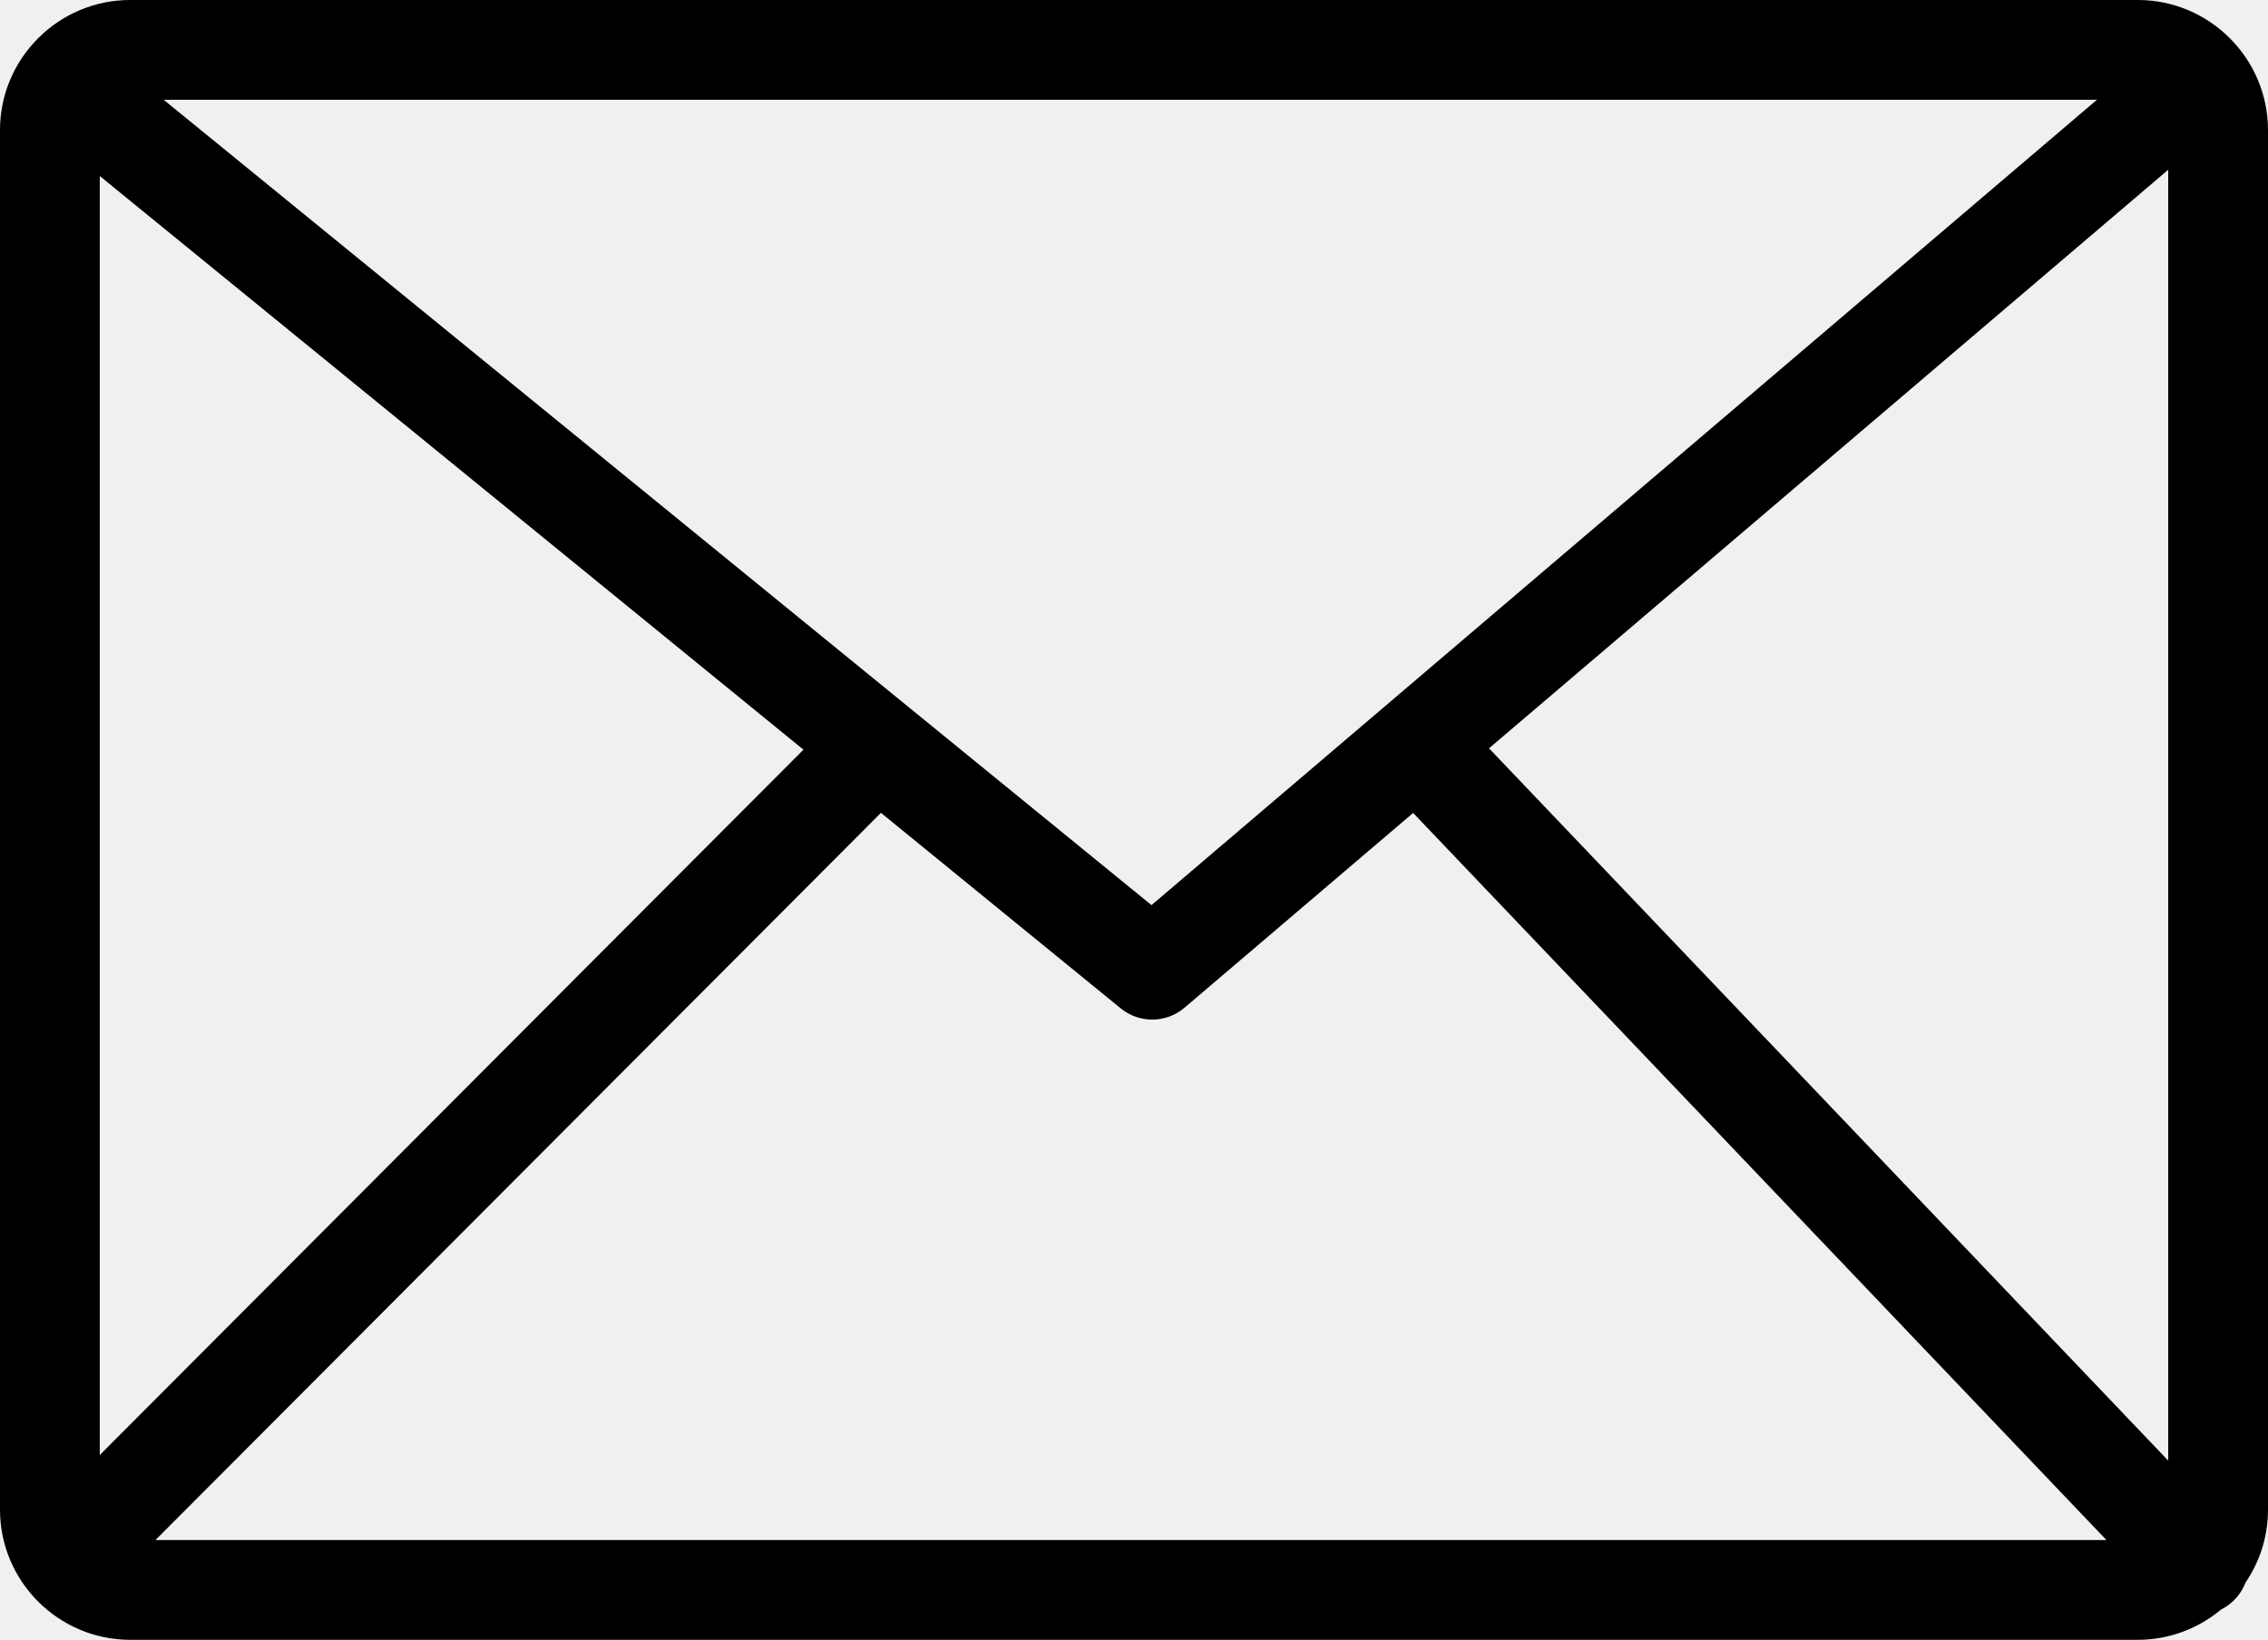
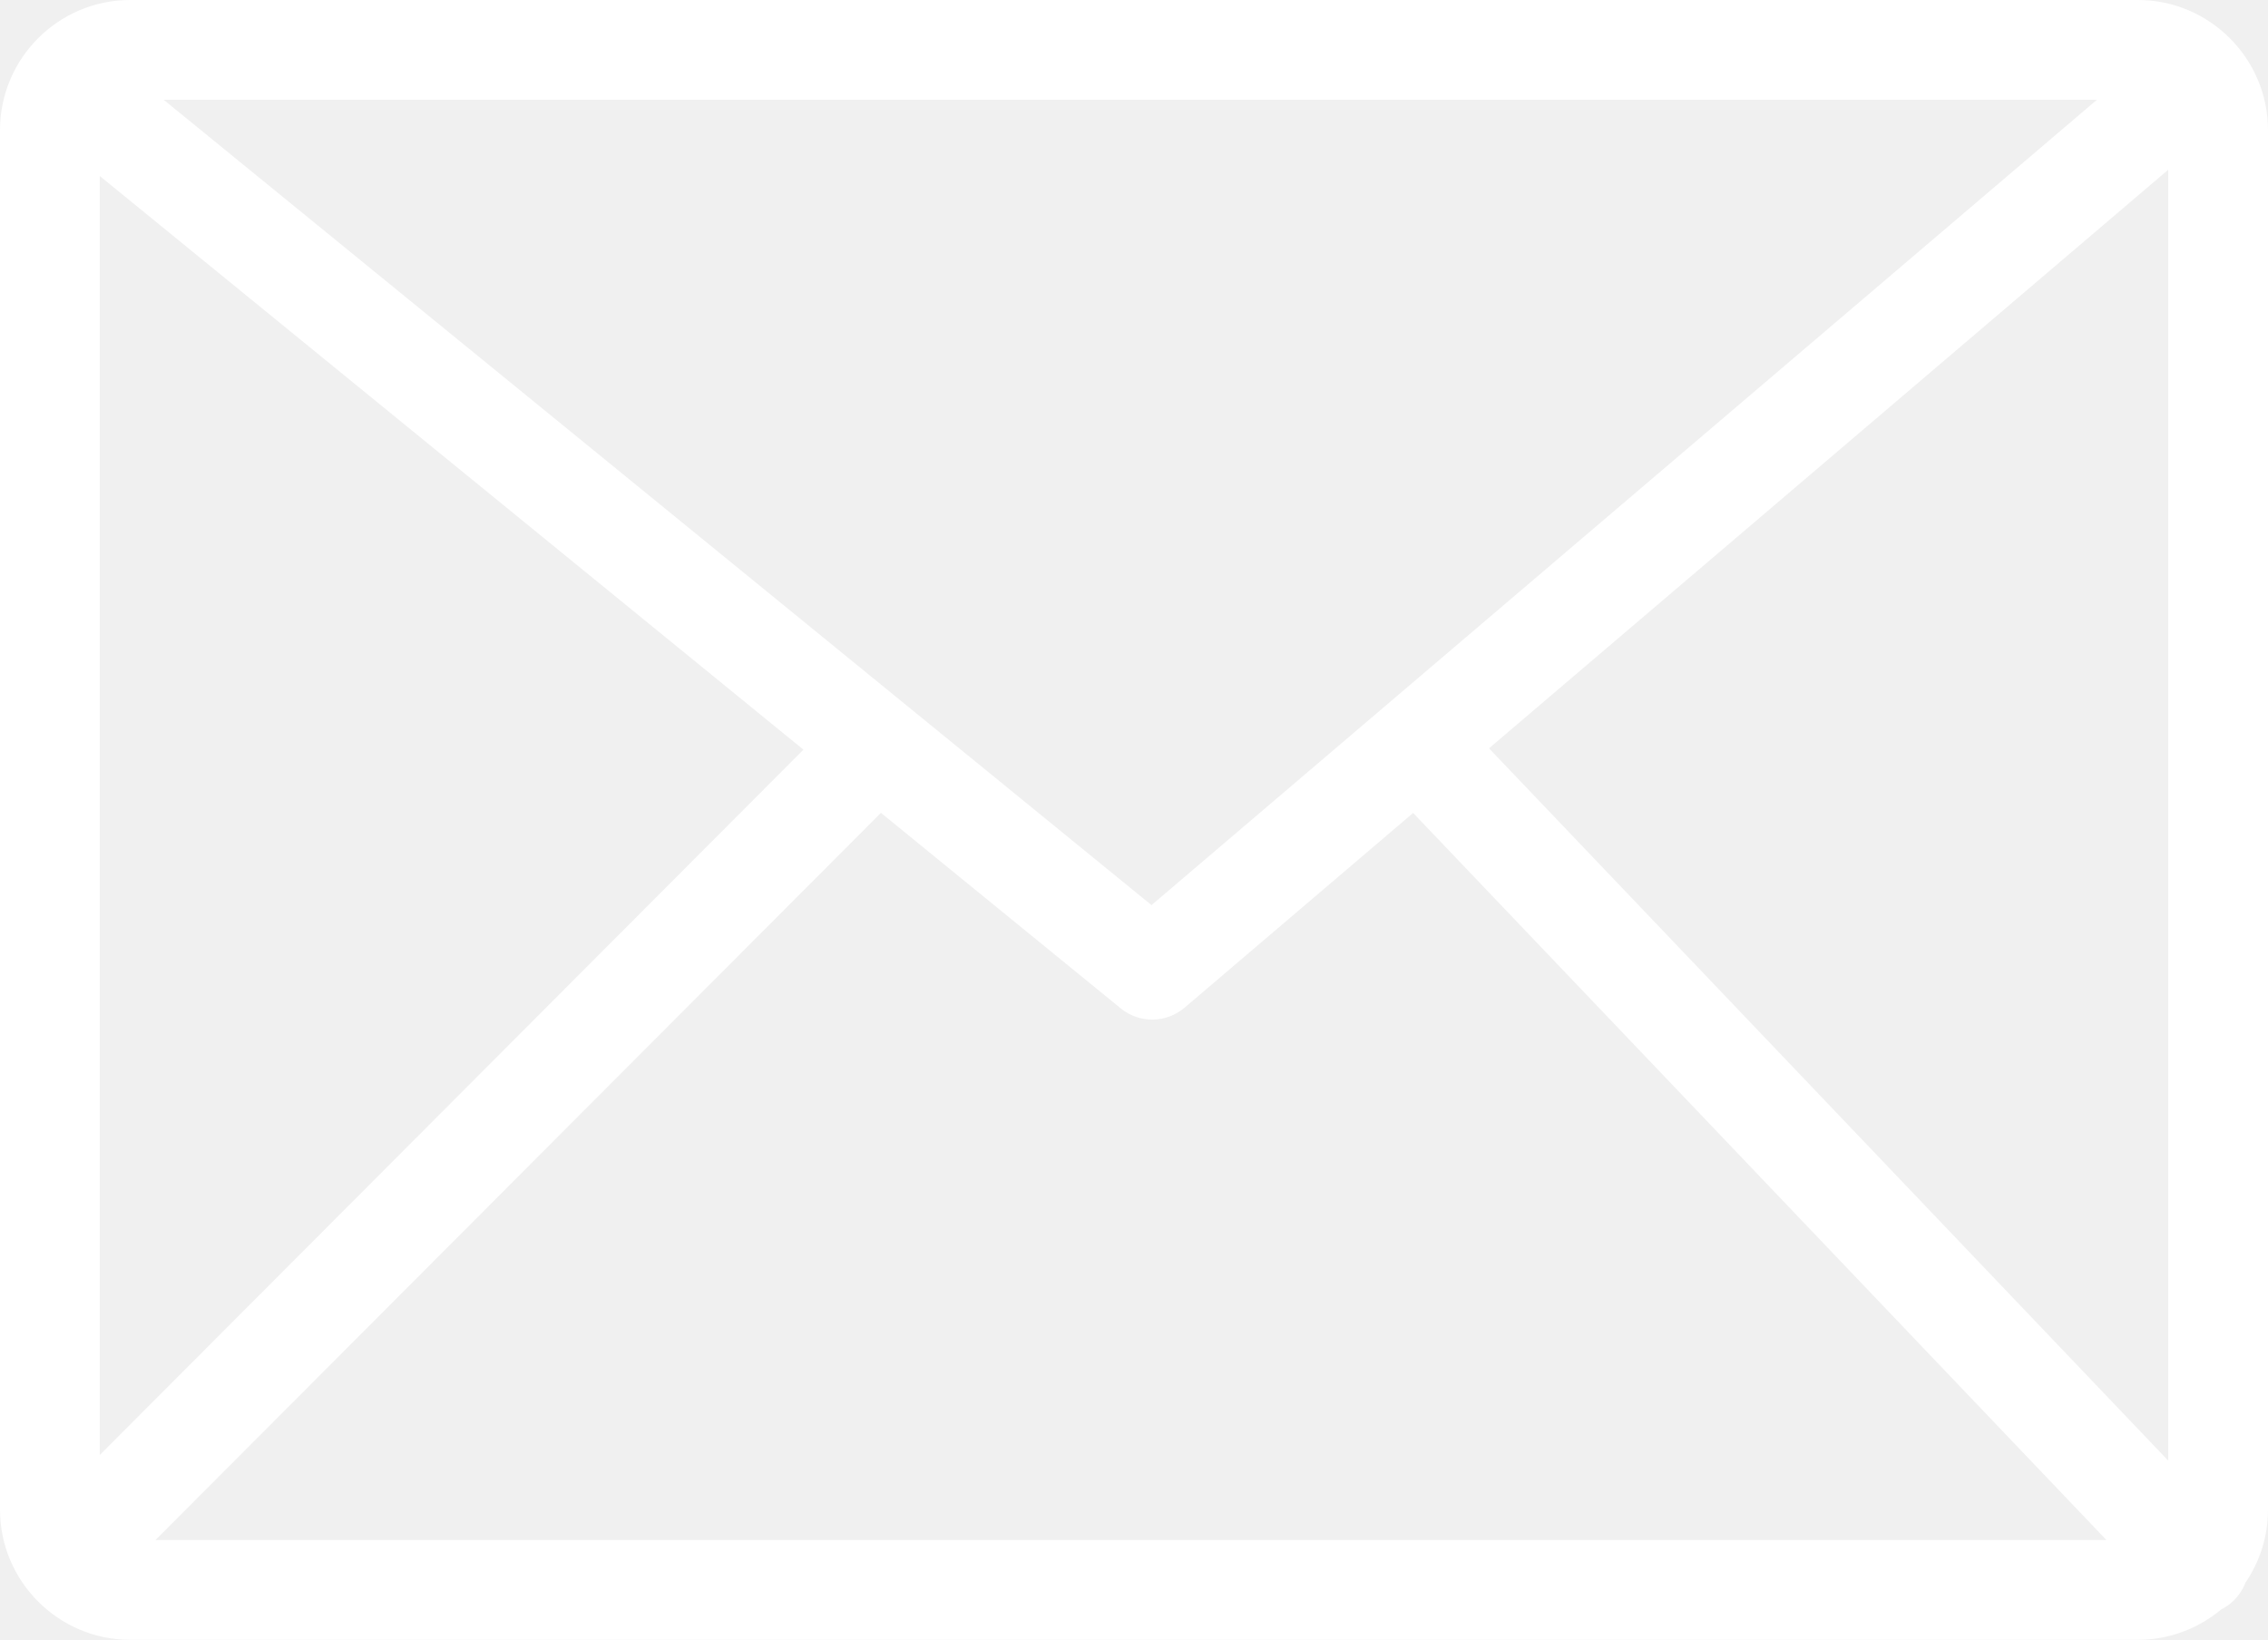
- <svg xmlns="http://www.w3.org/2000/svg" version="1.1" id="Layer_1" x="0px" y="0px" width="122.879px" height="88.855px" viewBox="0 0 122.879 88.855" enable-background="new 0 0 122.879 88.855" xml:space="preserve">
+ <svg xmlns="http://www.w3.org/2000/svg" fill="#fff" version="1.1" id="Layer_1" x="0px" y="0px" width="122.879px" height="88.855px" viewBox="0 0 122.879 88.855" enable-background="new 0 0 122.879 88.855" xml:space="preserve">
  <g>
    <path d="M7.048,0h108.784c1.939,0,3.701,0.794,4.977,2.069c1.277,1.277,2.07,3.042,2.07,4.979v74.759 c0,1.461-0.451,2.822-1.221,3.951c-0.141,0.365-0.361,0.705-0.662,0.994c-0.201,0.189-0.422,0.344-0.656,0.461 c-1.225,1.021-2.799,1.643-4.508,1.643H7.048c-1.937,0-3.701-0.793-4.979-2.07C0.794,85.51,0,83.748,0,81.807V7.048 c0-1.941,0.792-3.704,2.068-4.979C3.344,0.792,5.107,0,7.048,0L7.048,0z M5.406,78.842l38.124-38.22L5.406,9.538V78.842 L5.406,78.842z M47.729,44.045L8.424,83.449h105.701L76.563,44.051L64.18,54.602l0,0c-0.971,0.83-2.425,0.877-3.453,0.043 L47.729,44.045L47.729,44.045z M80.674,40.549l36.799,38.598V9.198L80.674,40.549L80.674,40.549z M8.867,5.406l53.521,43.639 l51.223-43.639H8.867L8.867,5.406z" />
  </g>
</svg>
